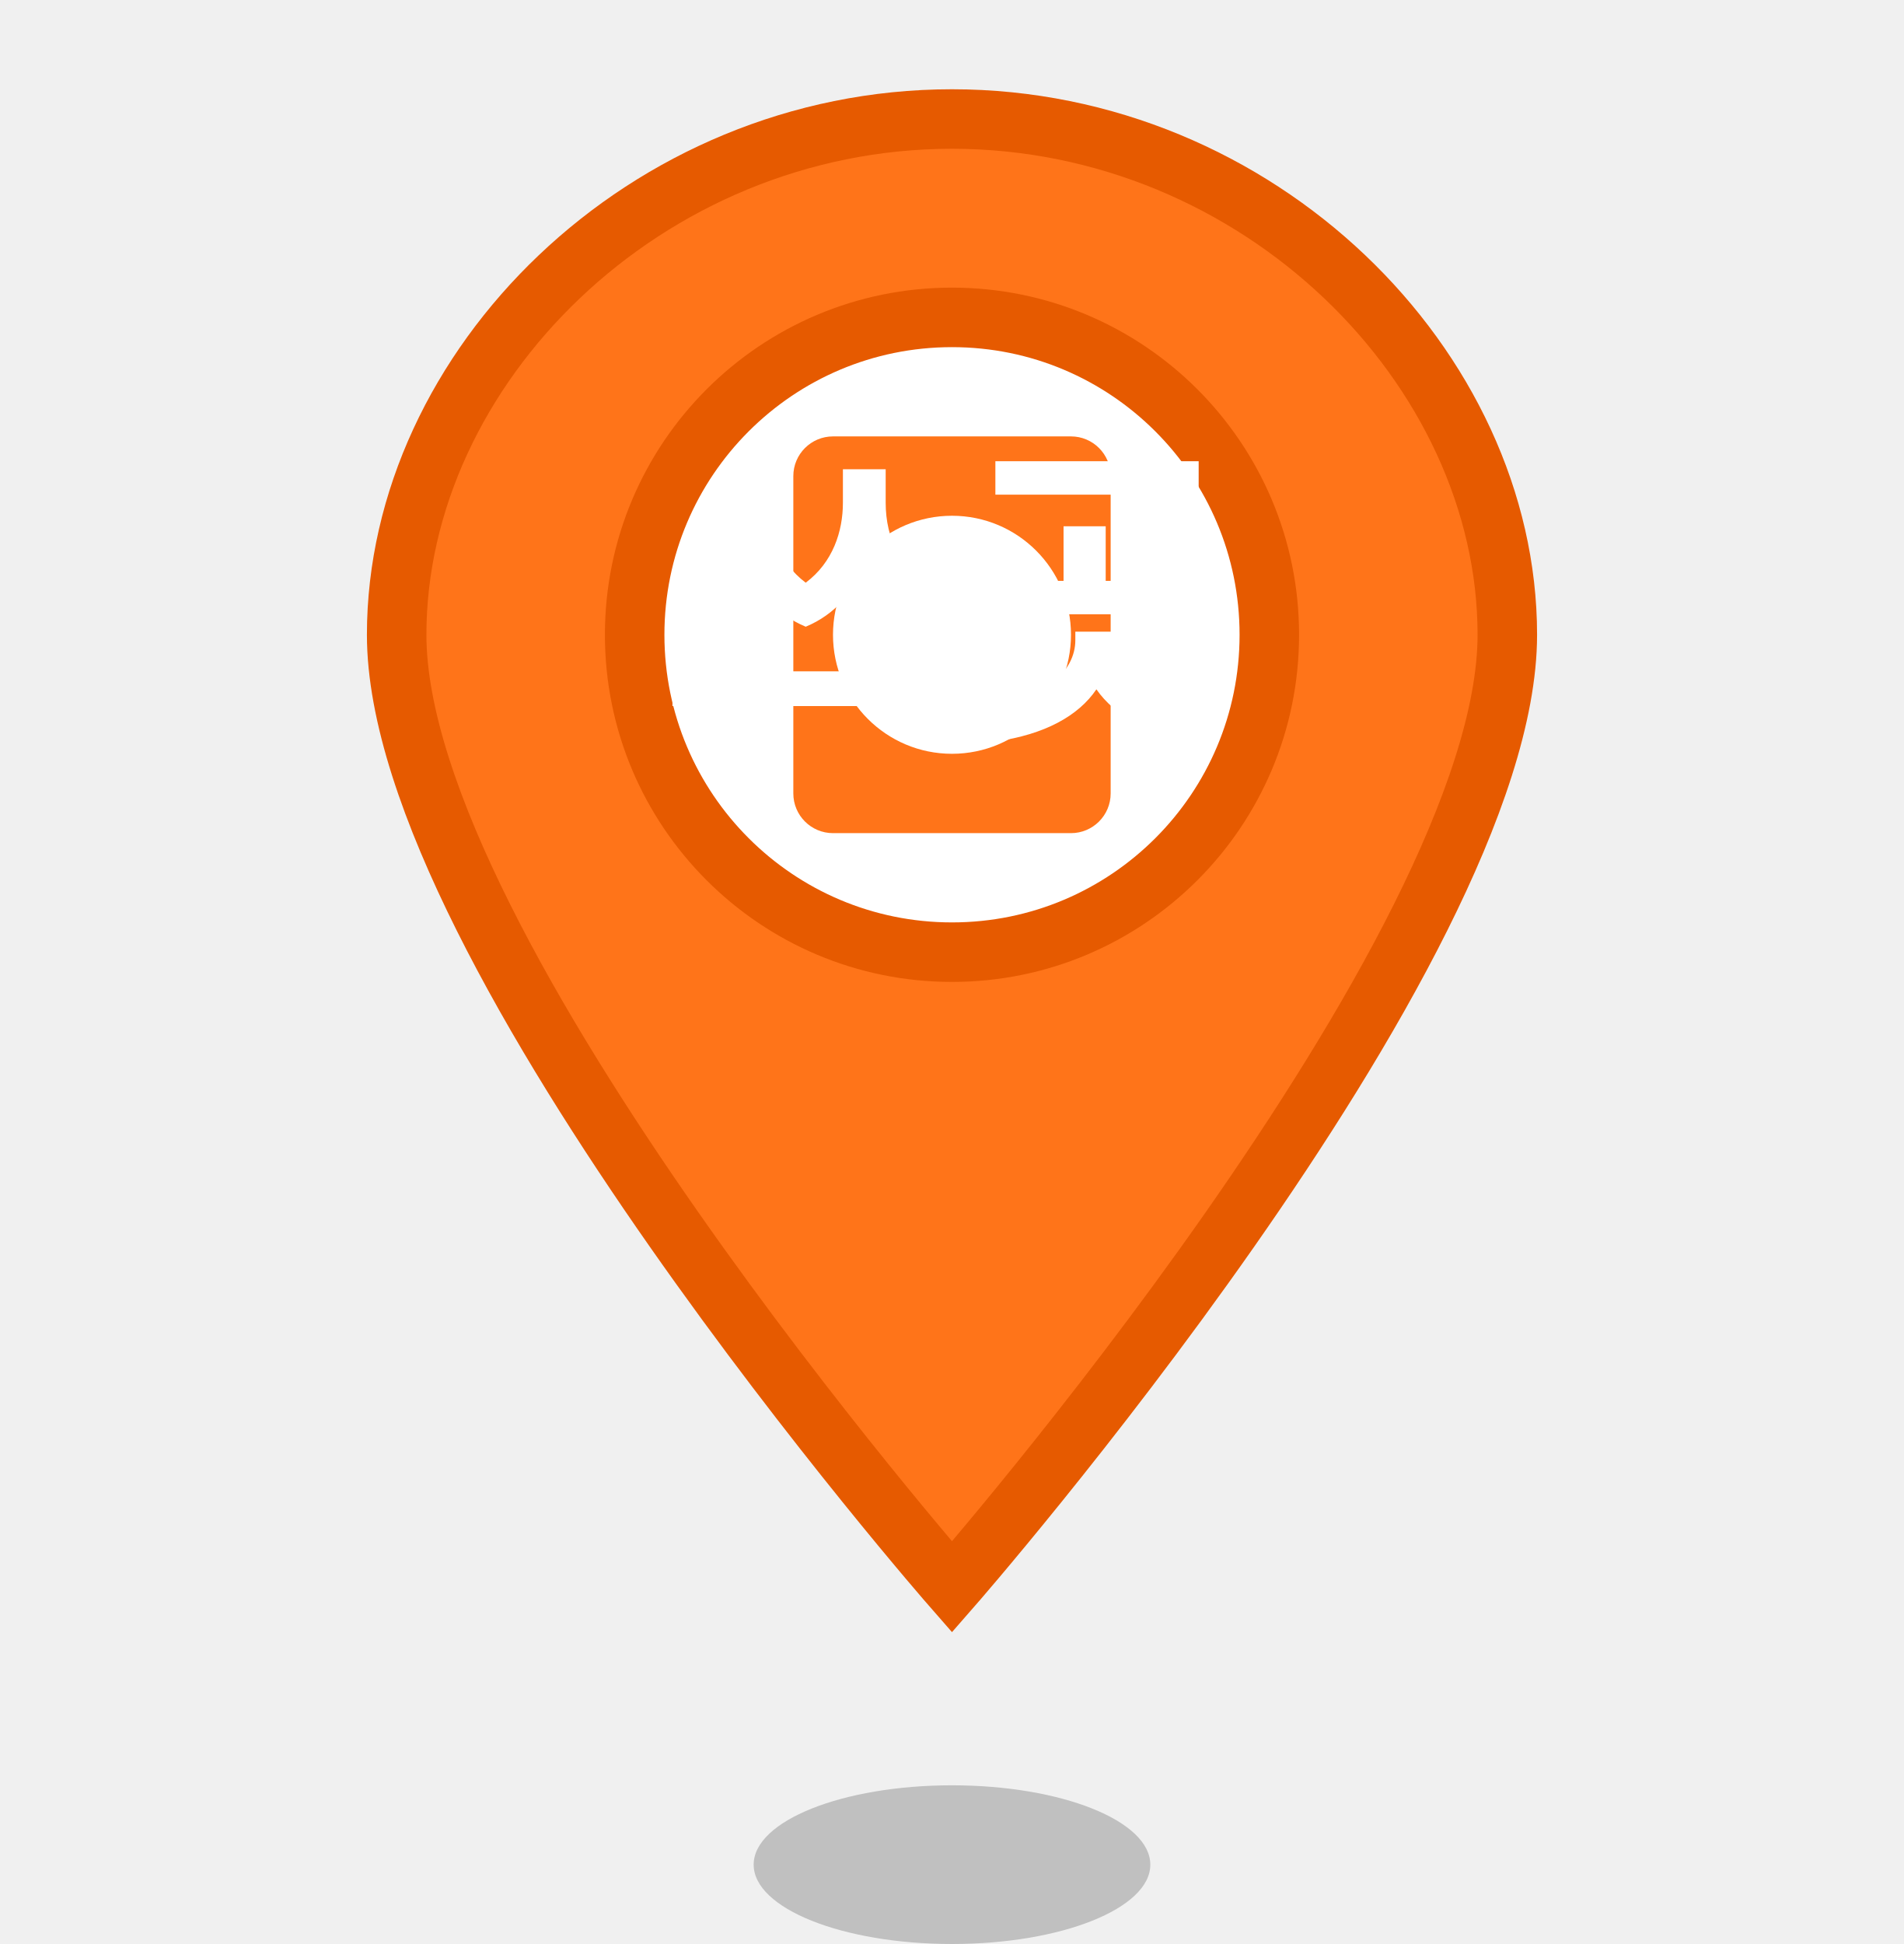
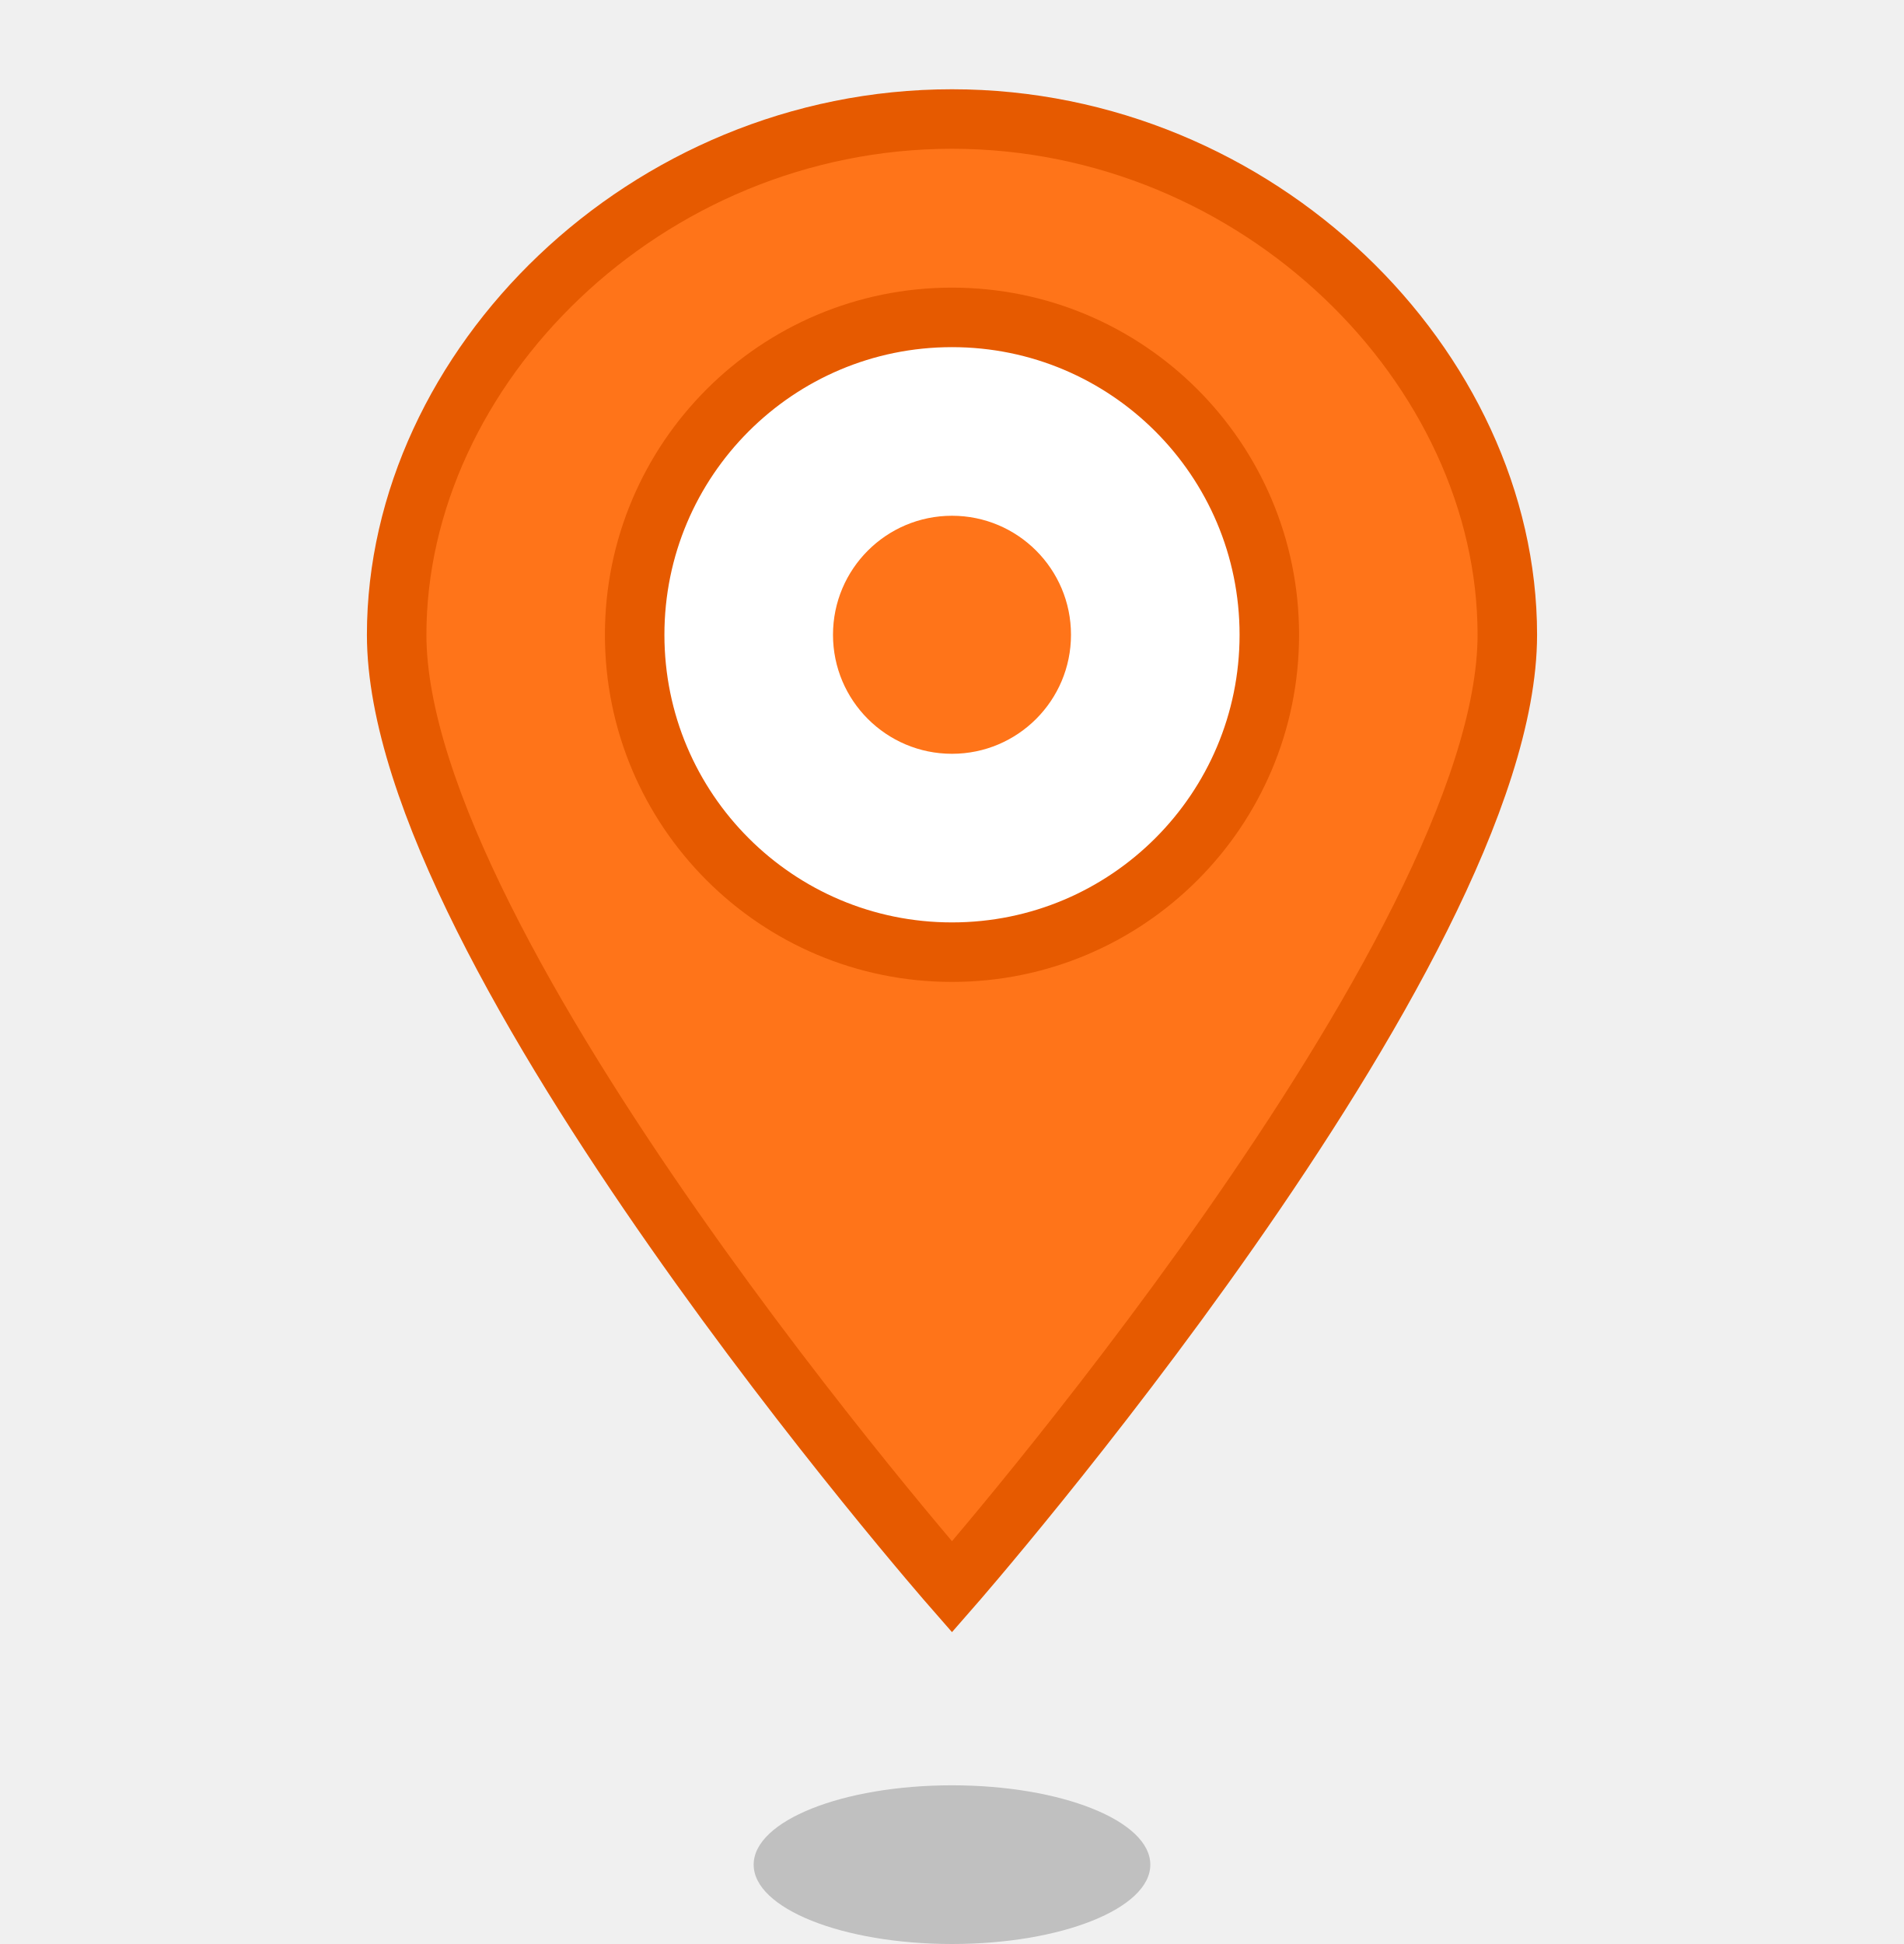
<svg xmlns="http://www.w3.org/2000/svg" width="48" height="49" viewBox="0 0 48 49" fill="none">
  <ellipse cx="24" cy="47" rx="5" ry="2" fill="#000000" fill-opacity="0.2" />
  <path d="M24 3C16.268 3 10 9.268 10 16C10 24 24 40 24 40C24 40 38 24 38 16C38 9.268 31.732 3 24 3Z" fill="#FF7419" stroke="#E65A00" stroke-width="1.5" />
  <circle cx="24" cy="16" r="8" fill="#FFFFFF" stroke="#E65A00" stroke-width="1.5" />
-   <path d="M20 12C20 11.448 20.448 11 21 11H27C27.552 11 28 11.448 28 12V20C28 20.552 27.552 21 27 21H21C20.448 21 20 20.552 20 20V12Z" fill="#FF7419" />
-   <circle cx="24" cy="16" r="3" fill="#FFFFFF" />
-   <text x="24" y="18" text-anchor="middle" font-family="Arial, sans-serif" font-size="8" font-weight="bold" fill="#FFFFFF">쓰곳</text>
+   <circle cx="24" cy="16" r="3" fill="#FF7419" />
</svg>
